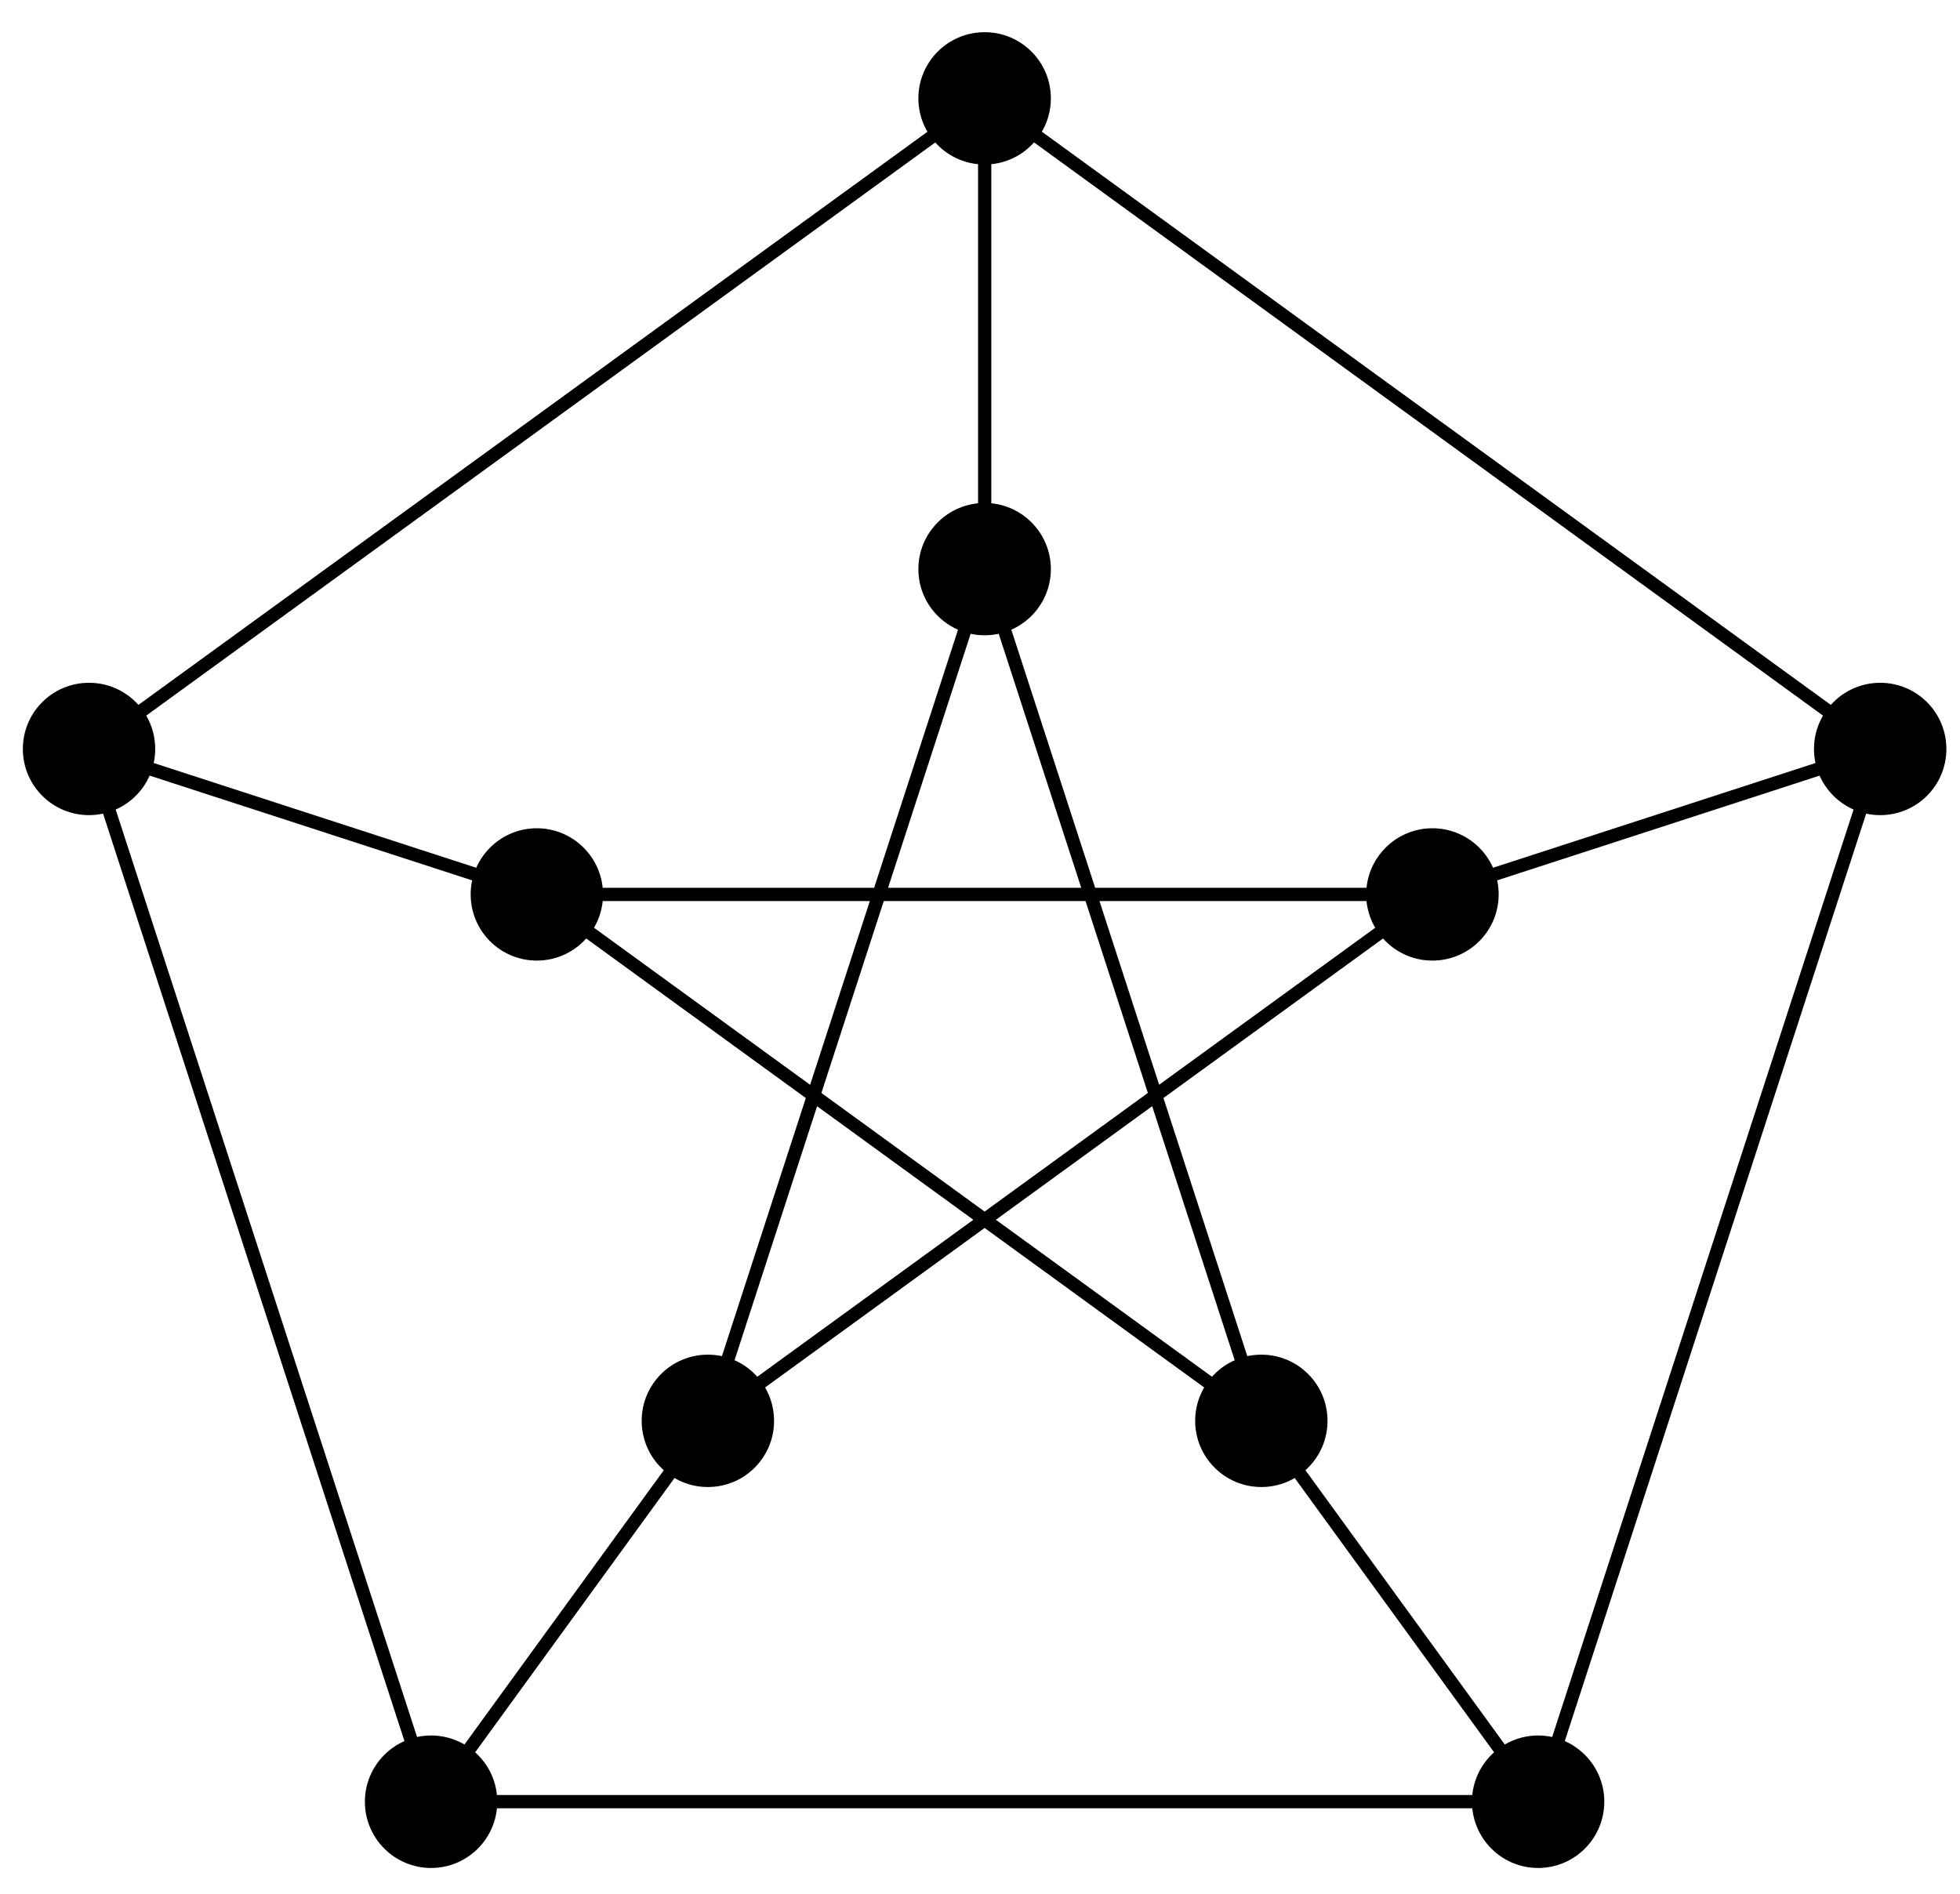
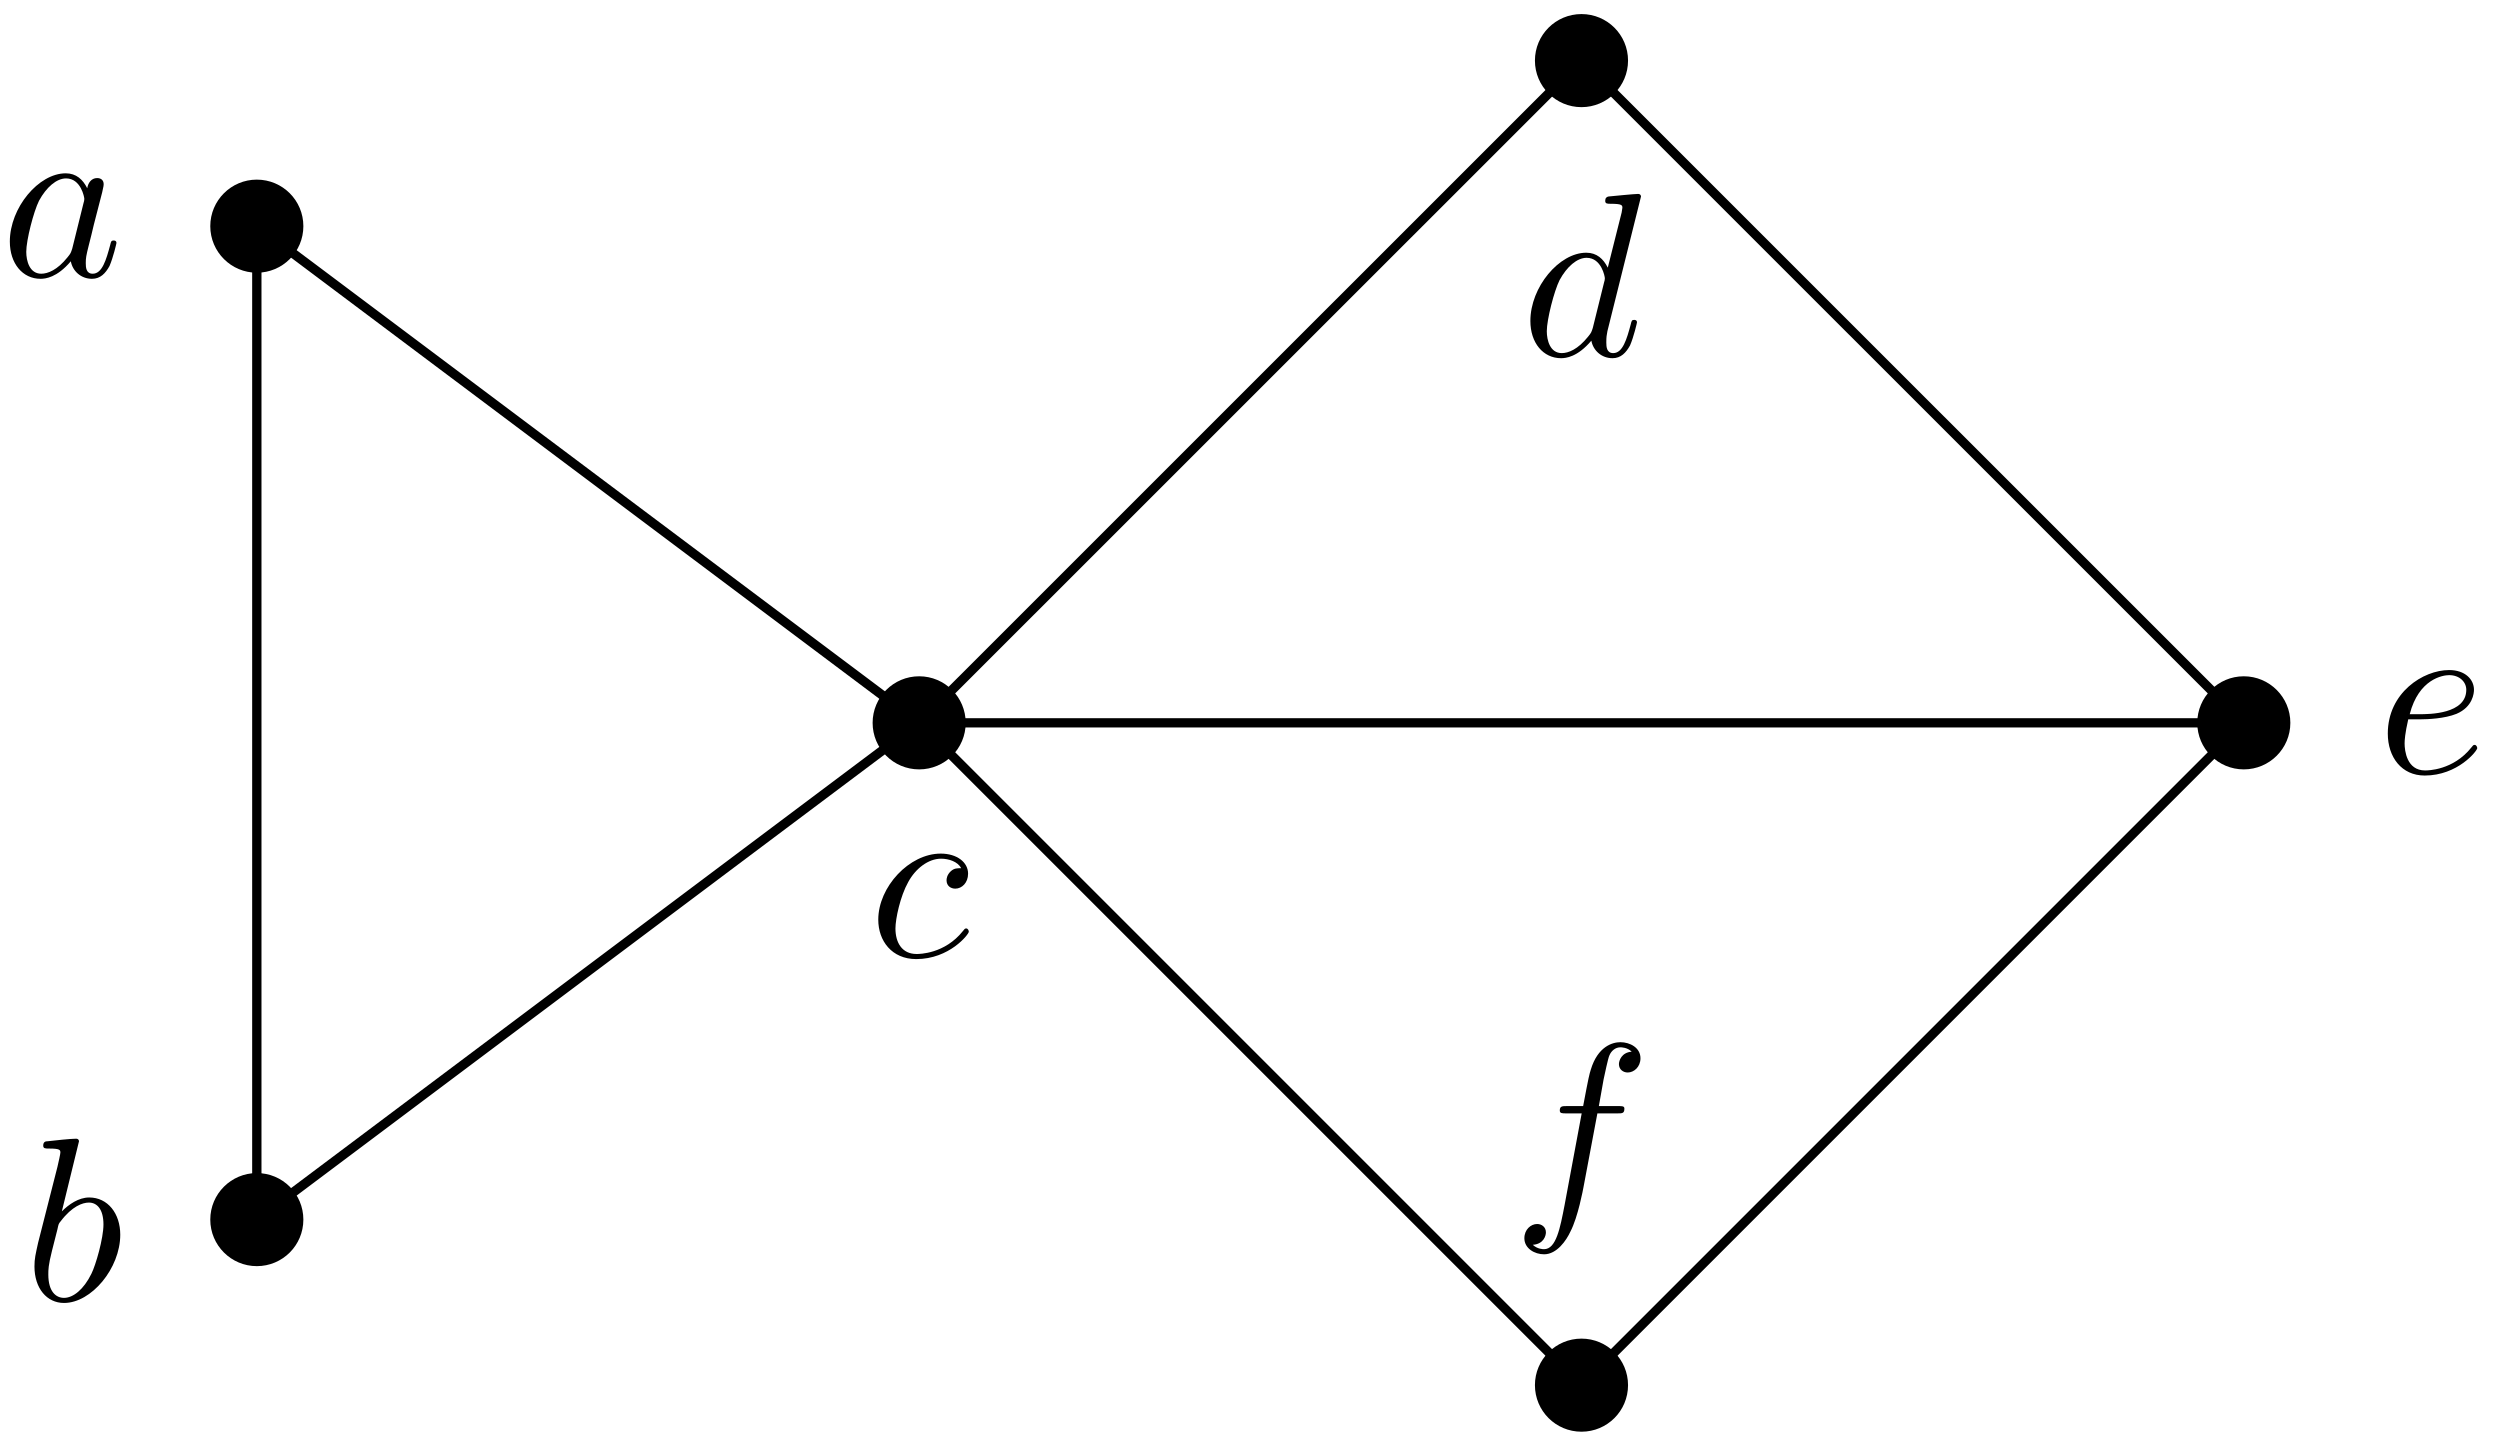
- <svg xmlns="http://www.w3.org/2000/svg" width="59pt" height="57pt" viewBox="0 0 59 57" version="1.1">
+ <svg xmlns="http://www.w3.org/2000/svg" xmlns:xlink="http://www.w3.org/1999/xlink" width="107pt" height="62pt" viewBox="0 0 107 62" version="1.1">
+   <defs>
+     <g>
+       <symbol overflow="visible" id="glyph0-0">
+         <path style="stroke:none;" d="" />
+       </symbol>
+       <symbol overflow="visible" id="glyph0-1">
+         <path style="stroke:none;" d="M 3.719 -3.766 C 3.531 -4.141 3.25 -4.406 2.797 -4.406 C 1.641 -4.406 0.406 -2.938 0.406 -1.484 C 0.406 -0.547 0.953 0.109 1.719 0.109 C 1.922 0.109 2.422 0.062 3.016 -0.641 C 3.094 -0.219 3.453 0.109 3.922 0.109 C 4.281 0.109 4.5 -0.125 4.672 -0.438 C 4.828 -0.797 4.969 -1.406 4.969 -1.422 C 4.969 -1.531 4.875 -1.531 4.844 -1.531 C 4.75 -1.531 4.734 -1.484 4.703 -1.344 C 4.531 -0.703 4.359 -0.109 3.953 -0.109 C 3.672 -0.109 3.656 -0.375 3.656 -0.562 C 3.656 -0.781 3.672 -0.875 3.781 -1.312 C 3.891 -1.719 3.906 -1.828 4 -2.203 L 4.359 -3.594 C 4.422 -3.875 4.422 -3.891 4.422 -3.938 C 4.422 -4.109 4.312 -4.203 4.141 -4.203 C 3.891 -4.203 3.75 -3.984 3.719 -3.766 Z M 3.078 -1.188 C 3.016 -1 3.016 -0.984 2.875 -0.812 C 2.438 -0.266 2.031 -0.109 1.75 -0.109 C 1.25 -0.109 1.109 -0.656 1.109 -1.047 C 1.109 -1.547 1.422 -2.766 1.656 -3.234 C 1.969 -3.812 2.406 -4.188 2.812 -4.188 C 3.453 -4.188 3.594 -3.375 3.594 -3.312 C 3.594 -3.25 3.578 -3.188 3.562 -3.141 Z M 3.078 -1.188 " />
+       </symbol>
+       <symbol overflow="visible" id="glyph0-2">
+         <path style="stroke:none;" d="M 2.375 -6.812 C 2.375 -6.812 2.375 -6.922 2.25 -6.922 C 2.031 -6.922 1.297 -6.844 1.031 -6.812 C 0.953 -6.812 0.844 -6.797 0.844 -6.625 C 0.844 -6.5 0.938 -6.5 1.094 -6.5 C 1.562 -6.5 1.578 -6.438 1.578 -6.328 C 1.578 -6.266 1.5 -5.922 1.453 -5.719 L 0.625 -2.469 C 0.516 -1.969 0.469 -1.797 0.469 -1.453 C 0.469 -0.516 1 0.109 1.734 0.109 C 2.906 0.109 4.141 -1.375 4.141 -2.812 C 4.141 -3.719 3.609 -4.406 2.812 -4.406 C 2.359 -4.406 1.938 -4.109 1.641 -3.812 Z M 1.453 -3.047 C 1.5 -3.266 1.5 -3.281 1.594 -3.391 C 2.078 -4.031 2.531 -4.188 2.797 -4.188 C 3.156 -4.188 3.422 -3.891 3.422 -3.25 C 3.422 -2.656 3.094 -1.516 2.906 -1.141 C 2.578 -0.469 2.125 -0.109 1.734 -0.109 C 1.391 -0.109 1.062 -0.375 1.062 -1.109 C 1.062 -1.312 1.062 -1.5 1.219 -2.125 Z M 1.453 -3.047 " />
+       </symbol>
+       <symbol overflow="visible" id="glyph0-3">
+         <path style="stroke:none;" d="M 3.953 -3.781 C 3.781 -3.781 3.656 -3.781 3.516 -3.656 C 3.344 -3.5 3.328 -3.328 3.328 -3.266 C 3.328 -3.016 3.516 -2.906 3.703 -2.906 C 3.984 -2.906 4.25 -3.156 4.25 -3.547 C 4.25 -4.031 3.781 -4.406 3.078 -4.406 C 1.734 -4.406 0.406 -2.984 0.406 -1.578 C 0.406 -0.672 0.984 0.109 2.031 0.109 C 3.453 0.109 4.281 -0.953 4.281 -1.062 C 4.281 -1.125 4.234 -1.203 4.172 -1.203 C 4.109 -1.203 4.094 -1.172 4.031 -1.094 C 3.25 -0.109 2.156 -0.109 2.047 -0.109 C 1.422 -0.109 1.141 -0.594 1.141 -1.203 C 1.141 -1.609 1.344 -2.578 1.688 -3.188 C 2 -3.766 2.547 -4.188 3.094 -4.188 C 3.422 -4.188 3.812 -4.062 3.953 -3.781 Z M 3.953 -3.781 " />
+       </symbol>
+       <symbol overflow="visible" id="glyph0-4">
+         <path style="stroke:none;" d="M 5.141 -6.812 C 5.141 -6.812 5.141 -6.922 5.016 -6.922 C 4.859 -6.922 3.922 -6.828 3.75 -6.812 C 3.672 -6.797 3.609 -6.75 3.609 -6.625 C 3.609 -6.5 3.703 -6.5 3.844 -6.5 C 4.328 -6.5 4.344 -6.438 4.344 -6.328 L 4.312 -6.125 L 3.719 -3.766 C 3.531 -4.141 3.25 -4.406 2.797 -4.406 C 1.641 -4.406 0.406 -2.938 0.406 -1.484 C 0.406 -0.547 0.953 0.109 1.719 0.109 C 1.922 0.109 2.422 0.062 3.016 -0.641 C 3.094 -0.219 3.453 0.109 3.922 0.109 C 4.281 0.109 4.5 -0.125 4.672 -0.438 C 4.828 -0.797 4.969 -1.406 4.969 -1.422 C 4.969 -1.531 4.875 -1.531 4.844 -1.531 C 4.75 -1.531 4.734 -1.484 4.703 -1.344 C 4.531 -0.703 4.359 -0.109 3.953 -0.109 C 3.672 -0.109 3.656 -0.375 3.656 -0.562 C 3.656 -0.812 3.672 -0.875 3.703 -1.047 Z M 3.078 -1.188 C 3.016 -1 3.016 -0.984 2.875 -0.812 C 2.438 -0.266 2.031 -0.109 1.75 -0.109 C 1.25 -0.109 1.109 -0.656 1.109 -1.047 C 1.109 -1.547 1.422 -2.766 1.656 -3.234 C 1.969 -3.812 2.406 -4.188 2.812 -4.188 C 3.453 -4.188 3.594 -3.375 3.594 -3.312 C 3.594 -3.25 3.578 -3.188 3.562 -3.141 Z M 3.078 -1.188 " />
+       </symbol>
+       <symbol overflow="visible" id="glyph0-5">
+         <path style="stroke:none;" d="M 1.859 -2.297 C 2.156 -2.297 2.891 -2.328 3.391 -2.531 C 4.094 -2.828 4.141 -3.422 4.141 -3.562 C 4.141 -4 3.766 -4.406 3.078 -4.406 C 1.969 -4.406 0.453 -3.438 0.453 -1.688 C 0.453 -0.672 1.047 0.109 2.031 0.109 C 3.453 0.109 4.281 -0.953 4.281 -1.062 C 4.281 -1.125 4.234 -1.203 4.172 -1.203 C 4.109 -1.203 4.094 -1.172 4.031 -1.094 C 3.25 -0.109 2.156 -0.109 2.047 -0.109 C 1.266 -0.109 1.172 -0.953 1.172 -1.266 C 1.172 -1.391 1.188 -1.688 1.328 -2.297 Z M 1.391 -2.516 C 1.781 -4.031 2.812 -4.188 3.078 -4.188 C 3.531 -4.188 3.812 -3.891 3.812 -3.562 C 3.812 -2.516 2.219 -2.516 1.797 -2.516 Z M 1.391 -2.516 " />
+       </symbol>
+       <symbol overflow="visible" id="glyph0-6">
+         <path style="stroke:none;" d="M 3.656 -3.984 L 4.516 -3.984 C 4.719 -3.984 4.812 -3.984 4.812 -4.188 C 4.812 -4.297 4.719 -4.297 4.547 -4.297 L 3.719 -4.297 L 3.922 -5.438 C 3.969 -5.641 4.109 -6.344 4.172 -6.469 C 4.25 -6.656 4.422 -6.812 4.641 -6.812 C 4.672 -6.812 4.938 -6.812 5.125 -6.625 C 4.688 -6.594 4.578 -6.234 4.578 -6.094 C 4.578 -5.859 4.766 -5.734 4.953 -5.734 C 5.219 -5.734 5.5 -5.969 5.5 -6.344 C 5.5 -6.797 5.047 -7.031 4.641 -7.031 C 4.297 -7.031 3.672 -6.844 3.375 -5.859 C 3.312 -5.656 3.281 -5.547 3.047 -4.297 L 2.359 -4.297 C 2.156 -4.297 2.047 -4.297 2.047 -4.109 C 2.047 -3.984 2.141 -3.984 2.328 -3.984 L 2.984 -3.984 L 2.25 -0.047 C 2.062 0.922 1.891 1.828 1.375 1.828 C 1.328 1.828 1.094 1.828 0.891 1.641 C 1.359 1.609 1.453 1.25 1.453 1.109 C 1.453 0.875 1.266 0.75 1.078 0.75 C 0.812 0.75 0.531 0.984 0.531 1.359 C 0.531 1.797 0.969 2.047 1.375 2.047 C 1.922 2.047 2.328 1.453 2.5 1.078 C 2.828 0.453 3.047 -0.75 3.062 -0.828 Z M 3.656 -3.984 " />
+       </symbol>
+     </g>
+   </defs>
  <g id="surface1">
-     <path style="fill:none;stroke-width:0.399;stroke-linecap:butt;stroke-linejoin:miter;stroke:rgb(0%,0%,0%);stroke-opacity:1;stroke-miterlimit:10;" d="M 26.959 8.76 L 0.002 28.346 L -26.959 8.76 L -16.662 -22.931 L 16.662 -22.931 Z M 26.959 8.76 " transform="matrix(1,0,0,-1,29.639,31.307)" />
-     <path style="fill:none;stroke-width:0.399;stroke-linecap:butt;stroke-linejoin:miter;stroke:rgb(0%,0%,0%);stroke-opacity:1;stroke-miterlimit:10;" d="M 13.478 4.381 L -13.479 4.381 L 8.33 -11.466 L 0.002 14.174 L -8.33 -11.466 Z M 13.478 4.381 " transform="matrix(1,0,0,-1,29.639,31.307)" />
-     <path style="fill:none;stroke-width:0.399;stroke-linecap:butt;stroke-linejoin:miter;stroke:rgb(0%,0%,0%);stroke-opacity:1;stroke-miterlimit:10;" d="M 13.478 4.381 L 26.959 8.76 " transform="matrix(1,0,0,-1,29.639,31.307)" />
-     <path style=" stroke:none;fill-rule:nonzero;fill:rgb(0%,0%,0%);fill-opacity:1;" d="M 45.113 26.926 C 45.113 25.828 44.219 24.934 43.117 24.934 C 42.02 24.934 41.125 25.828 41.125 26.926 C 41.125 28.027 42.02 28.918 43.117 28.918 C 44.219 28.918 45.113 28.027 45.113 26.926 Z M 45.113 26.926 " />
-     <path style=" stroke:none;fill-rule:nonzero;fill:rgb(0%,0%,0%);fill-opacity:1;" d="M 58.59 22.547 C 58.59 21.445 57.699 20.555 56.598 20.555 C 55.5 20.555 54.605 21.445 54.605 22.547 C 54.605 23.648 55.5 24.539 56.598 24.539 C 57.699 24.539 58.59 23.648 58.59 22.547 Z M 58.59 22.547 " />
-     <path style="fill:none;stroke-width:0.399;stroke-linecap:butt;stroke-linejoin:miter;stroke:rgb(0%,0%,0%);stroke-opacity:1;stroke-miterlimit:10;" d="M 0.002 14.174 L 0.002 28.346 " transform="matrix(1,0,0,-1,29.639,31.307)" />
-     <path style=" stroke:none;fill-rule:nonzero;fill:rgb(0%,0%,0%);fill-opacity:1;" d="M 31.633 17.133 C 31.633 16.031 30.738 15.141 29.641 15.141 C 28.539 15.141 27.645 16.031 27.645 17.133 C 27.645 18.234 28.539 19.125 29.641 19.125 C 30.738 19.125 31.633 18.234 31.633 17.133 Z M 31.633 17.133 " />
-     <path style=" stroke:none;fill-rule:nonzero;fill:rgb(0%,0%,0%);fill-opacity:1;" d="M 31.633 2.961 C 31.633 1.859 30.738 0.969 29.641 0.969 C 28.539 0.969 27.645 1.859 27.645 2.961 C 27.645 4.062 28.539 4.953 29.641 4.953 C 30.738 4.953 31.633 4.062 31.633 2.961 Z M 31.633 2.961 " />
-     <path style="fill:none;stroke-width:0.399;stroke-linecap:butt;stroke-linejoin:miter;stroke:rgb(0%,0%,0%);stroke-opacity:1;stroke-miterlimit:10;" d="M -13.479 4.381 L -26.959 8.76 " transform="matrix(1,0,0,-1,29.639,31.307)" />
-     <path style=" stroke:none;fill-rule:nonzero;fill:rgb(0%,0%,0%);fill-opacity:1;" d="M 18.152 26.926 C 18.152 25.828 17.258 24.934 16.16 24.934 C 15.059 24.934 14.168 25.828 14.168 26.926 C 14.168 28.027 15.059 28.918 16.16 28.918 C 17.258 28.918 18.152 28.027 18.152 26.926 Z M 18.152 26.926 " />
-     <path style=" stroke:none;fill-rule:nonzero;fill:rgb(0%,0%,0%);fill-opacity:1;" d="M 4.672 22.547 C 4.672 21.445 3.781 20.555 2.68 20.555 C 1.578 20.555 0.688 21.445 0.688 22.547 C 0.688 23.648 1.578 24.539 2.68 24.539 C 3.781 24.539 4.672 23.648 4.672 22.547 Z M 4.672 22.547 " />
-     <path style="fill:none;stroke-width:0.399;stroke-linecap:butt;stroke-linejoin:miter;stroke:rgb(0%,0%,0%);stroke-opacity:1;stroke-miterlimit:10;" d="M -8.33 -11.466 L -16.662 -22.931 " transform="matrix(1,0,0,-1,29.639,31.307)" />
-     <path style=" stroke:none;fill-rule:nonzero;fill:rgb(0%,0%,0%);fill-opacity:1;" d="M 23.301 42.773 C 23.301 41.672 22.41 40.781 21.309 40.781 C 20.207 40.781 19.316 41.672 19.316 42.773 C 19.316 43.875 20.207 44.766 21.309 44.766 C 22.41 44.766 23.301 43.875 23.301 42.773 Z M 23.301 42.773 " />
-     <path style=" stroke:none;fill-rule:nonzero;fill:rgb(0%,0%,0%);fill-opacity:1;" d="M 14.969 54.238 C 14.969 53.141 14.078 52.246 12.977 52.246 C 11.875 52.246 10.984 53.141 10.984 54.238 C 10.984 55.34 11.875 56.234 12.977 56.234 C 14.078 56.234 14.969 55.34 14.969 54.238 Z M 14.969 54.238 " />
-     <path style="fill:none;stroke-width:0.399;stroke-linecap:butt;stroke-linejoin:miter;stroke:rgb(0%,0%,0%);stroke-opacity:1;stroke-miterlimit:10;" d="M 8.33 -11.466 L 16.662 -22.931 " transform="matrix(1,0,0,-1,29.639,31.307)" />
-     <path style=" stroke:none;fill-rule:nonzero;fill:rgb(0%,0%,0%);fill-opacity:1;" d="M 39.961 42.773 C 39.961 41.672 39.07 40.781 37.969 40.781 C 36.871 40.781 35.977 41.672 35.977 42.773 C 35.977 43.875 36.871 44.766 37.969 44.766 C 39.07 44.766 39.961 43.875 39.961 42.773 Z M 39.961 42.773 " />
-     <path style=" stroke:none;fill-rule:nonzero;fill:rgb(0%,0%,0%);fill-opacity:1;" d="M 48.293 54.238 C 48.293 53.141 47.402 52.246 46.301 52.246 C 45.199 52.246 44.309 53.141 44.309 54.238 C 44.309 55.34 45.199 56.234 46.301 56.234 C 47.402 56.234 48.293 55.34 48.293 54.238 Z M 48.293 54.238 " />
+     <path style="fill:none;stroke-width:0.399;stroke-linecap:butt;stroke-linejoin:miter;stroke:rgb(0%,0%,0%);stroke-opacity:1;stroke-miterlimit:10;" d="M -0 0.002 L -28.348 21.259 L -28.348 -21.26 L -0 0.002 L 28.348 28.345 L 56.695 0.002 L 28.348 -28.346 L -0 0.002 L 56.695 0.002 " transform="matrix(1,0,0,-1,39.34,30.939)" />
+     <path style=" stroke:none;fill-rule:nonzero;fill:rgb(0%,0%,0%);fill-opacity:1;" d="M 12.984 9.68 C 12.984 8.578 12.094 7.688 10.992 7.688 C 9.895 7.688 9 8.578 9 9.68 C 9 10.781 9.895 11.672 10.992 11.672 C 12.094 11.672 12.984 10.781 12.984 9.68 Z M 12.984 9.68 " />
+     <g style="fill:rgb(0%,0%,0%);fill-opacity:1;">
+       <use xlink:href="#glyph0-1" x="0.015" y="11.824" />
+     </g>
+     <path style=" stroke:none;fill-rule:nonzero;fill:rgb(0%,0%,0%);fill-opacity:1;" d="M 12.984 52.199 C 12.984 51.098 12.094 50.207 10.992 50.207 C 9.895 50.207 9 51.098 9 52.199 C 9 53.301 9.895 54.191 10.992 54.191 C 12.094 54.191 12.984 53.301 12.984 52.199 Z M 12.984 52.199 " />
+     <g style="fill:rgb(0%,0%,0%);fill-opacity:1;">
+       <use xlink:href="#glyph0-2" x="1.006" y="55.658" />
+     </g>
+     <path style=" stroke:none;fill-rule:nonzero;fill:rgb(0%,0%,0%);fill-opacity:1;" d="M 41.332 30.938 C 41.332 29.84 40.441 28.945 39.34 28.945 C 38.238 28.945 37.348 29.84 37.348 30.938 C 37.348 32.039 38.238 32.93 39.34 32.93 C 40.441 32.93 41.332 32.039 41.332 30.938 Z M 41.332 30.938 " />
+     <g style="fill:rgb(0%,0%,0%);fill-opacity:1;">
+       <use xlink:href="#glyph0-3" x="37.184" y="40.94" />
+     </g>
+     <path style=" stroke:none;fill-rule:nonzero;fill:rgb(0%,0%,0%);fill-opacity:1;" d="M 69.68 2.594 C 69.68 1.492 68.789 0.602 67.688 0.602 C 66.586 0.602 65.695 1.492 65.695 2.594 C 65.695 3.691 66.586 4.586 67.688 4.586 C 68.789 4.586 69.68 3.691 69.68 2.594 Z M 69.68 2.594 " />
+     <g style="fill:rgb(0%,0%,0%);fill-opacity:1;">
+       <use xlink:href="#glyph0-4" x="65.094" y="15.222" />
+     </g>
+     <path style=" stroke:none;fill-rule:nonzero;fill:rgb(0%,0%,0%);fill-opacity:1;" d="M 98.027 30.938 C 98.027 29.84 97.133 28.945 96.035 28.945 C 94.934 28.945 94.043 29.84 94.043 30.938 C 94.043 32.039 94.934 32.93 96.035 32.93 C 97.133 32.93 98.027 32.039 98.027 30.938 Z M 98.027 30.938 " />
+     <g style="fill:rgb(0%,0%,0%);fill-opacity:1;">
+       <use xlink:href="#glyph0-5" x="101.745" y="33.084" />
+     </g>
+     <path style=" stroke:none;fill-rule:nonzero;fill:rgb(0%,0%,0%);fill-opacity:1;" d="M 69.68 59.285 C 69.68 58.184 68.789 57.293 67.688 57.293 C 66.586 57.293 65.695 58.184 65.695 59.285 C 65.695 60.387 66.586 61.277 67.688 61.277 C 68.789 61.277 69.68 60.387 69.68 59.285 Z M 69.68 59.285 " />
+     <g style="fill:rgb(0%,0%,0%);fill-opacity:1;">
+       <use xlink:href="#glyph0-6" x="64.712" y="51.637" />
+     </g>
  </g>
</svg>
